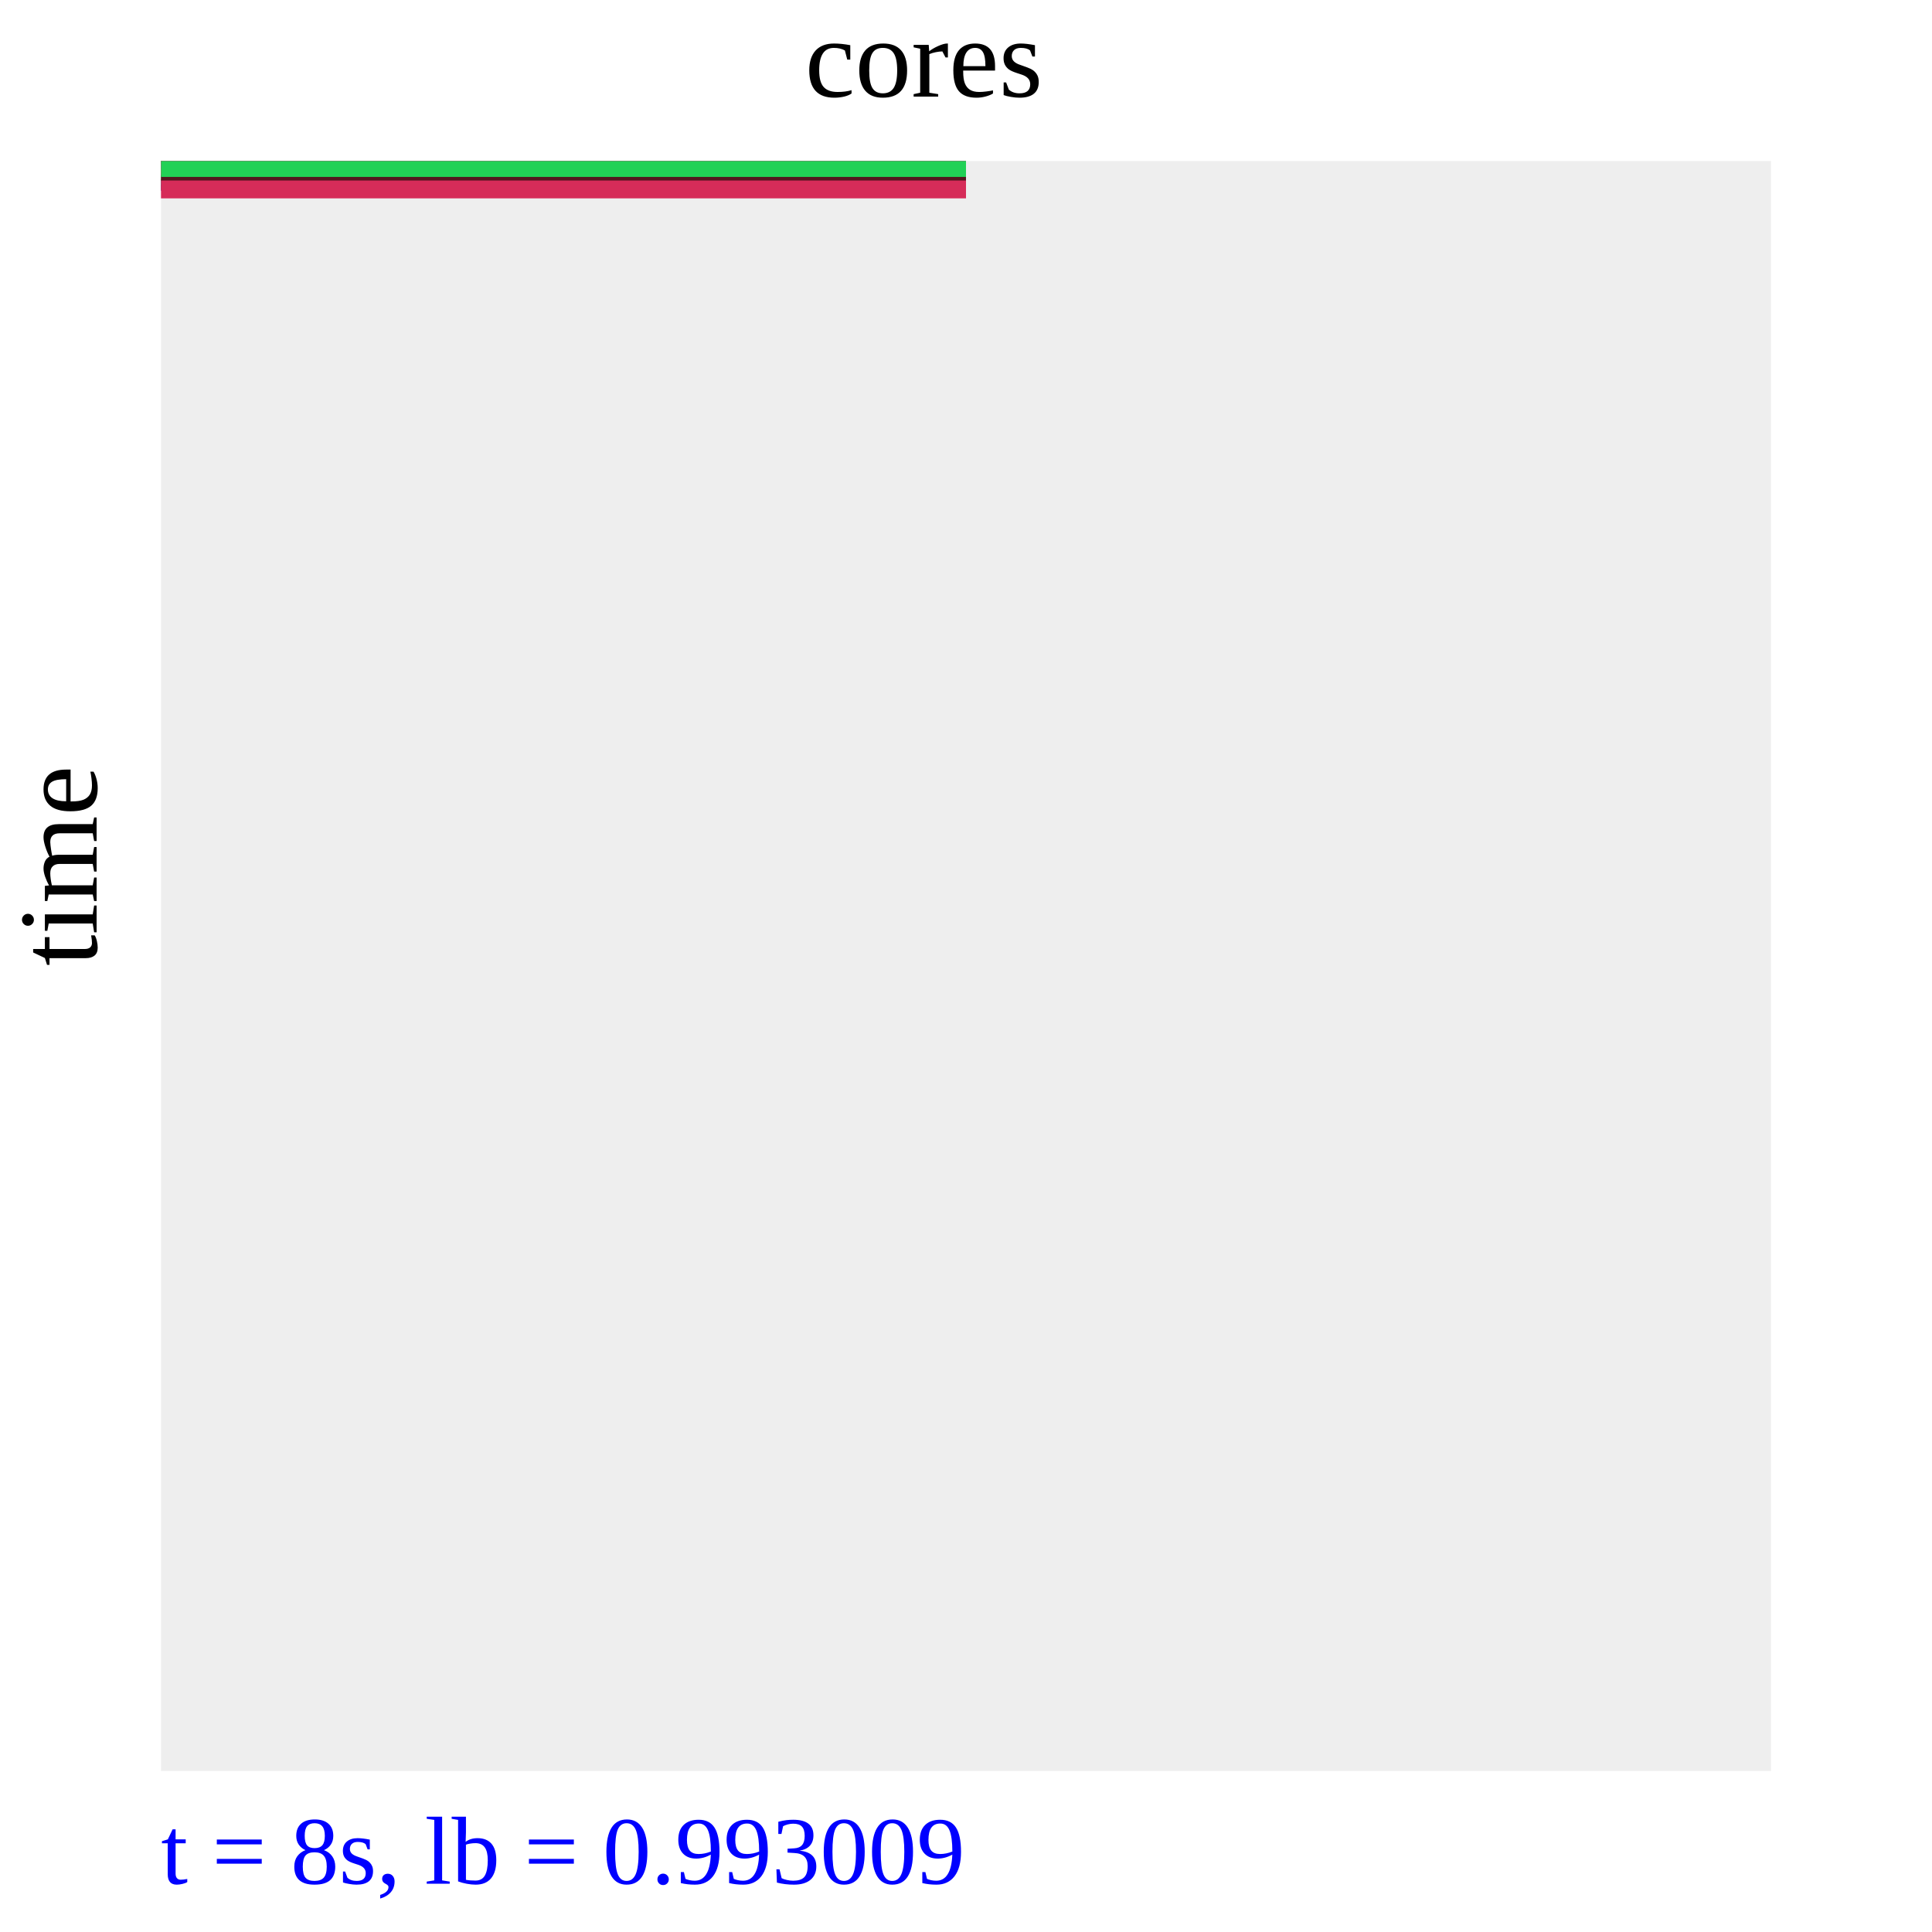
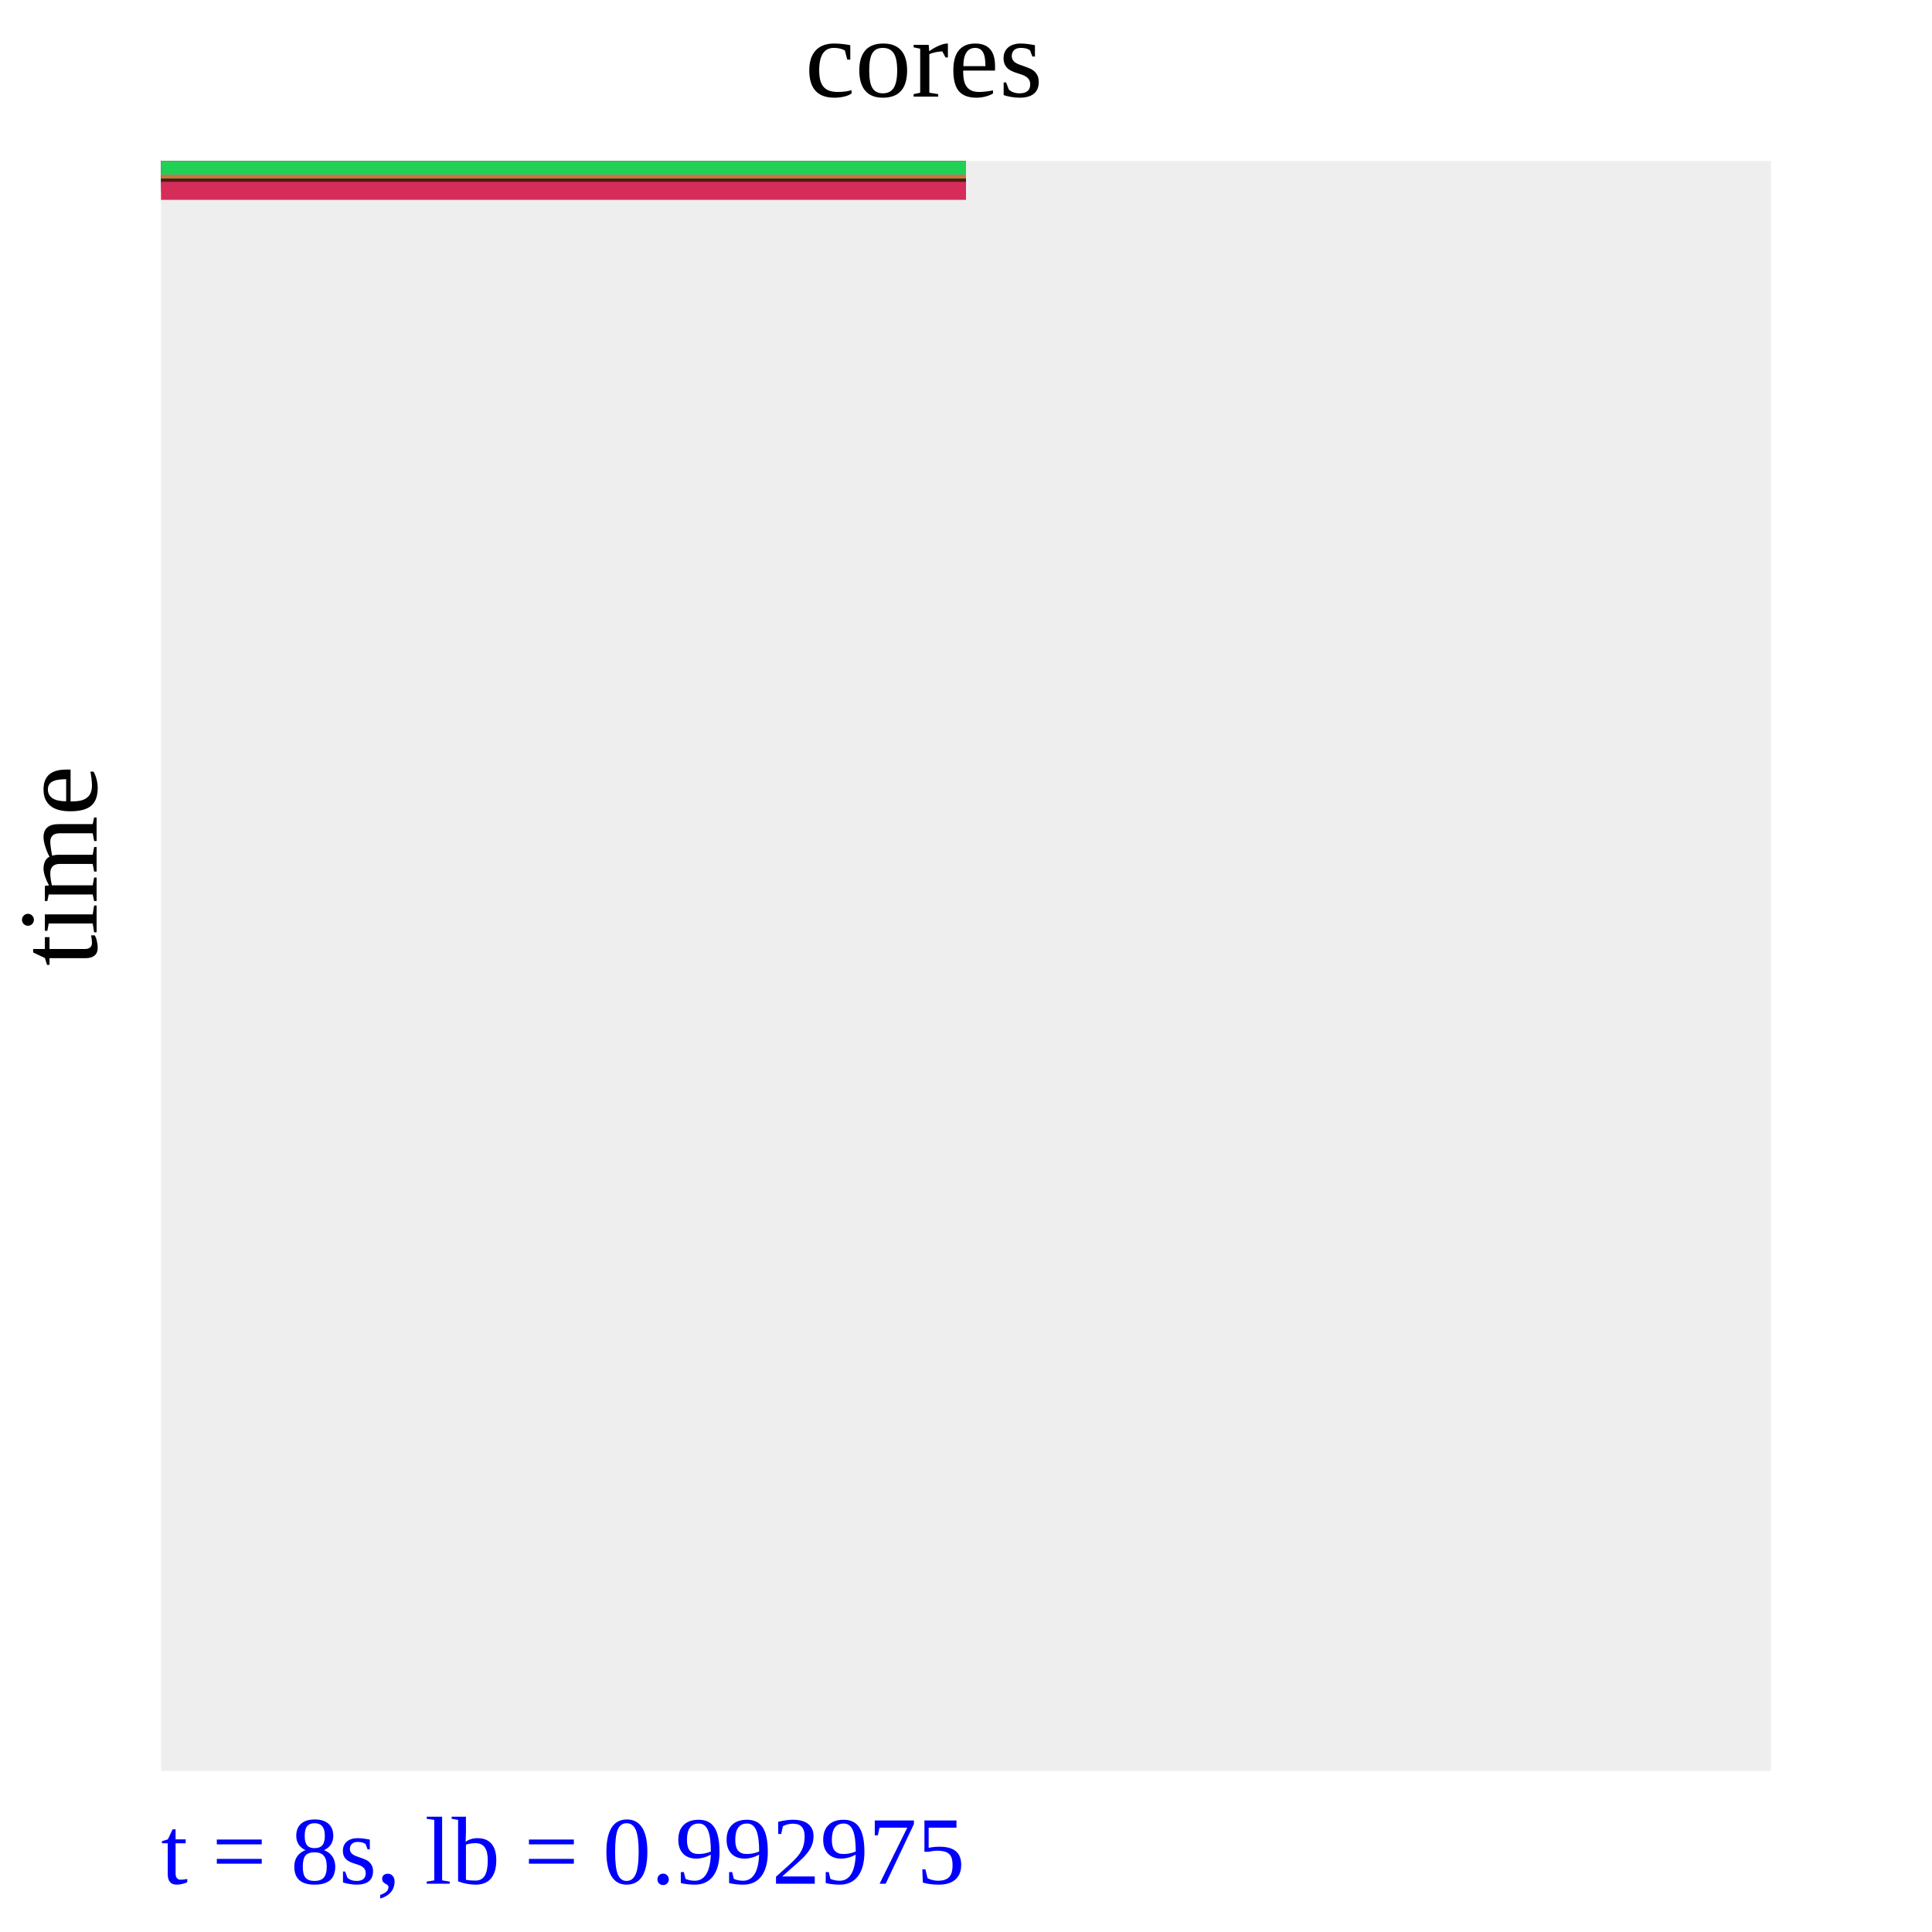
<svg xmlns="http://www.w3.org/2000/svg" x="0" y="0" width="600" height="600">
  <rect x="0%" y="0%" height="100%" width="100%" style="fill: #ffffff" />
  <svg x="0" y="0">
    <text fill="dark" font-size="35" transform="translate(250, 30)">cores</text>
  </svg>
  <svg x="0" y="0">
    <text fill="dark" font-size="35" transform="translate(30, 300) rotate(270)">time</text>
  </svg>
  <svg x="50" y="550">
-     <text fill="blue" font-size="30" transform="translate(0, 35)">t = 8s, lb = 0.993009</text>
+     <text fill="blue" font-size="30" transform="translate(0, 35)">t = 8s, lb = 0.992975</text>
  </svg>
  <svg x="50" y="50" width="500" height="500">
    <rect x="0%" y="0%" height="100%" width="100%" style="fill: #eeeeee" />
-     <rect x="0" y="0" height="2.621" width="250" style="fill: #76931f" />
-     <rect x="0" y="0" height="8.097" width="250" style="fill: #ac9dab" />
-     <rect x="0" y="0" height="5.359" width="250" style="fill: #2b36c2" />
-     <rect x="0" y="0" height="4.719" width="250" style="fill: #48b87d" />
-     <rect x="0" y="0" height="5.767" width="250" style="fill: #6ae33f" />
-     <rect x="0" y="0" height="5.592" width="250" style="fill: #9a62d7" />
-     <rect x="0" y="0" height="4.544" width="250" style="fill: #183a5d" />
-     <rect x="0" y="0" height="2.272" width="250" style="fill: #5789e4" />
-     <rect x="0" y="0" height="3.787" width="250" style="fill: #b2d6b4" />
-     <rect x="0" y="0" height="5.884" width="250" style="fill: #41e241" />
-     <rect x="0" y="0" height="5.01" width="250" style="fill: #1dc709" />
-     <rect x="0" y="0" height="4.427" width="250" style="fill: #e111c7" />
-     <rect x="0" y="0" height="6.117" width="250" style="fill: #e1e7ac" />
-     <rect x="0" y="0" height="4.777" width="250" style="fill: #b6f8ca" />
-     <rect x="0" y="0" height="5.709" width="250" style="fill: #c0bb2f" />
-     <rect x="0" y="0" height="4.835" width="250" style="fill: #c4c8bc" />
-     <rect x="0" y="0" height="2.155" width="250" style="fill: #2ae3ba" />
-     <rect x="0" y="0" height="7.34" width="250" style="fill: #aab916" />
-     <rect x="0" y="0" height="8.971" width="250" style="fill: #5cc458" />
-     <rect x="0" y="0" height="5.301" width="250" style="fill: #e199cb" />
-     <rect x="0" y="0" height="4.952" width="250" style="fill: #89f51b" />
-     <rect x="0" y="0" height="4.777" width="250" style="fill: #135f70" />
-     <rect x="0" y="0" height="4.02" width="250" style="fill: #91a5ab" />
-     <rect x="0" y="0" height="6.699" width="250" style="fill: #b0874d" />
-     <rect x="0" y="0" height="3.961" width="250" style="fill: #f3e8cb" />
-     <rect x="0" y="0" height="7.515" width="250" style="fill: #4543a5" />
-     <rect x="0" y="0" height="3.903" width="250" style="fill: #eb93b0" />
-     <rect x="0" y="0" height="5.884" width="250" style="fill: #441e9c" />
-     <rect x="0" y="0" height="2.155" width="250" style="fill: #a4c2b0" />
-     <rect x="0" y="0" height="4.66" width="250" style="fill: #fb3d30" />
-     <rect x="0" y="0" height="5.534" width="250" style="fill: #875cbf" />
-     <rect x="0" y="0" height="6.058" width="250" style="fill: #29abd5" />
-     <rect x="0" y="0" height="2.913" width="250" style="fill: #b1acf3" />
-     <rect x="0" y="0" height="4.253" width="250" style="fill: #8984b3" />
-     <rect x="0" y="0" height="4.952" width="250" style="fill: #5ae882" />
-     <rect x="0" y="0" height="3.495" width="250" style="fill: #809dd4" />
-     <rect x="0" y="0" height="4.078" width="250" style="fill: #cfe7ab" />
-     <rect x="0" y="0" height="8.855" width="250" style="fill: #c5c61b" />
-     <rect x="0" y="0" height="6.932" width="250" style="fill: #aa52e0" />
-     <rect x="0" y="0" height="4.02" width="250" style="fill: #53b4c3" />
-     <rect x="0" y="0" height="3.087" width="250" style="fill: #643f20" />
-     <rect x="0" y="0" height="4.194" width="250" style="fill: #4ef259" />
-     <rect x="0" y="0" height="2.913" width="250" style="fill: #d2e980" />
-     <rect x="0" y="0" height="5.126" width="250" style="fill: #42a948" />
-     <rect x="0" y="0" height="7.398" width="250" style="fill: #aac5e8" />
-     <rect x="0" y="0" height="2.388" width="250" style="fill: #84cb3e" />
-     <rect x="0" y="0" height="7.107" width="250" style="fill: #c7db92" />
-     <rect x="0" y="0" height="4.02" width="250" style="fill: #5643fd" />
-     <rect x="0" y="0" height="4.893" width="250" style="fill: #34fdd4" />
-     <rect x="0" y="0" height="6.991" width="250" style="fill: #67e2cc" />
-     <rect x="0" y="0" height="3.029" width="250" style="fill: #a40603" />
-     <rect x="0" y="0" height="4.719" width="250" style="fill: #5cb274" />
-     <rect x="0" y="0" height="5.01" width="250" style="fill: #4cb90a" />
-     <rect x="0" y="0" height="5.01" width="250" style="fill: #63e51c" />
-     <rect x="0" y="0" height="3.087" width="250" style="fill: #973790" />
-     <rect x="0" y="0" height="4.311" width="250" style="fill: #334394" />
-     <rect x="0" y="0" height="5.01" width="250" style="fill: #7e0208" />
-     <rect x="0" y="0" height="6.583" width="250" style="fill: #6541e4" />
-     <rect x="0" y="0" height="4.253" width="250" style="fill: #c48a99" />
-     <rect x="0" y="0" height="9.262" width="250" style="fill: #630aa9" />
-     <rect x="0" y="0" height="3.961" width="250" style="fill: #aece15" />
-     <rect x="0" y="0" height="5.068" width="250" style="fill: #3843a4" />
-     <rect x="0" y="0" height="6.816" width="250" style="fill: #b19027" />
-     <rect x="0" y="0" height="4.719" width="250" style="fill: #4ebc95" />
-     <rect x="0" y="0" height="6.058" width="250" style="fill: #5f8592" />
-     <rect x="0" y="0" height="6.583" width="250" style="fill: #e30a22" />
-     <rect x="0" y="0" height="3.67" width="250" style="fill: #05a485" />
-     <rect x="0" y="0" height="2.621" width="250" style="fill: #846248" />
-     <rect x="0" y="0" height="4.952" width="250" style="fill: #987550" />
-     <rect x="0" y="0" height="6.292" width="250" style="fill: #aaf209" />
-     <rect x="0" y="0" height="5.767" width="250" style="fill: #4ec59e" />
-     <rect x="0" y="0" height="5.942" width="250" style="fill: #7931dc" />
-     <rect x="0" y="0" height="5.476" width="250" style="fill: #650c74" />
-     <rect x="0" y="0" height="5.243" width="250" style="fill: #51cc61" />
-     <rect x="0" y="0" height="4.602" width="250" style="fill: #c0cb2c" />
-     <rect x="0" y="0" height="7.282" width="250" style="fill: #46a1b3" />
-     <rect x="0" y="0" height="4.078" width="250" style="fill: #f2c349" />
-     <rect x="0" y="0" height="2.505" width="250" style="fill: #faff76" />
-     <rect x="0" y="0" height="7.515" width="250" style="fill: #3c7f8d" />
-     <rect x="0" y="0" height="5.359" width="250" style="fill: #14ddff" />
-     <rect x="0" y="0" height="3.903" width="250" style="fill: #946351" />
-     <rect x="0" y="0" height="5.709" width="250" style="fill: #744378" />
-     <rect x="0" y="0" height="11.593" width="250" style="fill: #d62c59" />
-     <rect x="0" y="0" height="5.418" width="250" style="fill: #285a8d" />
-     <rect x="0" y="0" height="4.078" width="250" style="fill: #791561" />
-     <rect x="0" y="0" height="5.126" width="250" style="fill: #4f5a2a" />
-     <rect x="0" y="0" height="3.087" width="250" style="fill: #c9e0d6" />
-     <rect x="0" y="0" height="5.709" width="250" style="fill: #8aca62" />
-     <rect x="0" y="0" height="3.321" width="250" style="fill: #48a922" />
-     <rect x="0" y="0" height="3.379" width="250" style="fill: #7ab8f1" />
-     <rect x="0" y="0" height="3.67" width="250" style="fill: #930ee3" />
-     <rect x="0" y="0" height="5.709" width="250" style="fill: #8ac7a9" />
-     <rect x="0" y="0" height="4.253" width="250" style="fill: #d239c9" />
-     <rect x="0" y="0" height="2.854" width="250" style="fill: #b026a4" />
-     <rect x="0" y="0" height="1.34" width="250" style="fill: #81e49d" />
-     <rect x="0" y="0" height="6.058" width="250" style="fill: #53161f" />
-     <rect x="0" y="0" height="3.67" width="250" style="fill: #9a9513" />
-     <rect x="0" y="0" height="4.369" width="250" style="fill: #fe5271" />
-     <rect x="0" y="0" height="2.505" width="250" style="fill: #c32e9c" />
-     <rect x="0" y="0" height="4.952" width="250" style="fill: #21d156" />
+     <rect x="0" y="0" height="2.606" width="250" style="fill: #76931f" />
+     <rect x="0" y="0" height="5.949" width="250" style="fill: #ac9dab" />
+     <rect x="0" y="0" height="4.873" width="250" style="fill: #2b36c2" />
+     <rect x="0" y="0" height="5.326" width="250" style="fill: #48b87d" />
+     <rect x="0" y="0" height="6.232" width="250" style="fill: #6ae33f" />
+     <rect x="0" y="0" height="5.609" width="250" style="fill: #9a62d7" />
+     <rect x="0" y="0" height="4.023" width="250" style="fill: #183a5d" />
+     <rect x="0" y="0" height="1.87" width="250" style="fill: #5789e4" />
+     <rect x="0" y="0" height="4.306" width="250" style="fill: #b2d6b4" />
+     <rect x="0" y="0" height="5.892" width="250" style="fill: #41e241" />
+     <rect x="0" y="0" height="3.626" width="250" style="fill: #1dc709" />
+     <rect x="0" y="0" height="4.136" width="250" style="fill: #e111c7" />
+     <rect x="0" y="0" height="5.439" width="250" style="fill: #e1e7ac" />
+     <rect x="0" y="0" height="5.722" width="250" style="fill: #b6f8ca" />
+     <rect x="0" y="0" height="4.646" width="250" style="fill: #c0bb2f" />
+     <rect x="0" y="0" height="6.289" width="250" style="fill: #c4c8bc" />
+     <rect x="0" y="0" height="2.096" width="250" style="fill: #2ae3ba" />
+     <rect x="0" y="0" height="7.932" width="250" style="fill: #aab916" />
+     <rect x="0" y="0" height="9.575" width="250" style="fill: #5cc458" />
+     <rect x="0" y="0" height="4.873" width="250" style="fill: #e199cb" />
+     <rect x="0" y="0" height="5.552" width="250" style="fill: #89f51b" />
+     <rect x="0" y="0" height="4.986" width="250" style="fill: #135f70" />
+     <rect x="0" y="0" height="3.909" width="250" style="fill: #91a5ab" />
+     <rect x="0" y="0" height="6.289" width="250" style="fill: #b0874d" />
+     <rect x="0" y="0" height="3.739" width="250" style="fill: #f3e8cb" />
+     <rect x="0" y="0" height="7.139" width="250" style="fill: #4543a5" />
+     <rect x="0" y="0" height="3.909" width="250" style="fill: #eb93b0" />
+     <rect x="0" y="0" height="5.326" width="250" style="fill: #441e9c" />
+     <rect x="0" y="0" height="2.55" width="250" style="fill: #a4c2b0" />
+     <rect x="0" y="0" height="4.476" width="250" style="fill: #fb3d30" />
+     <rect x="0" y="0" height="5.836" width="250" style="fill: #875cbf" />
+     <rect x="0" y="0" height="6.572" width="250" style="fill: #29abd5" />
+     <rect x="0" y="0" height="3.229" width="250" style="fill: #b1acf3" />
+     <rect x="0" y="0" height="4.249" width="250" style="fill: #8984b3" />
+     <rect x="0" y="0" height="3.513" width="250" style="fill: #5ae882" />
+     <rect x="0" y="0" height="4.136" width="250" style="fill: #809dd4" />
+     <rect x="0" y="0" height="4.023" width="250" style="fill: #cfe7ab" />
+     <rect x="0" y="0" height="8.329" width="250" style="fill: #c5c61b" />
+     <rect x="0" y="0" height="5.212" width="250" style="fill: #aa52e0" />
+     <rect x="0" y="0" height="4.533" width="250" style="fill: #53b4c3" />
+     <rect x="0" y="0" height="2.436" width="250" style="fill: #643f20" />
+     <rect x="0" y="0" height="3.683" width="250" style="fill: #4ef259" />
+     <rect x="0" y="0" height="3.626" width="250" style="fill: #d2e980" />
+     <rect x="0" y="0" height="6.686" width="250" style="fill: #42a948" />
+     <rect x="0" y="0" height="6.346" width="250" style="fill: #aac5e8" />
+     <rect x="0" y="0" height="2.55" width="250" style="fill: #84cb3e" />
+     <rect x="0" y="0" height="6.912" width="250" style="fill: #c7db92" />
+     <rect x="0" y="0" height="4.136" width="250" style="fill: #5643fd" />
+     <rect x="0" y="0" height="4.816" width="250" style="fill: #34fdd4" />
+     <rect x="0" y="0" height="7.082" width="250" style="fill: #67e2cc" />
+     <rect x="0" y="0" height="2.89" width="250" style="fill: #a40603" />
+     <rect x="0" y="0" height="4.986" width="250" style="fill: #5cb274" />
+     <rect x="0" y="0" height="4.476" width="250" style="fill: #4cb90a" />
+     <rect x="0" y="0" height="4.986" width="250" style="fill: #63e51c" />
+     <rect x="0" y="0" height="2.776" width="250" style="fill: #973790" />
+     <rect x="0" y="0" height="3.966" width="250" style="fill: #334394" />
+     <rect x="0" y="0" height="4.079" width="250" style="fill: #7e0208" />
+     <rect x="0" y="0" height="5.892" width="250" style="fill: #6541e4" />
+     <rect x="0" y="0" height="4.703" width="250" style="fill: #c48a99" />
+     <rect x="0" y="0" height="6.969" width="250" style="fill: #630aa9" />
+     <rect x="0" y="0" height="4.023" width="250" style="fill: #aece15" />
+     <rect x="0" y="0" height="4.023" width="250" style="fill: #3843a4" />
+     <rect x="0" y="0" height="7.422" width="250" style="fill: #b19027" />
+     <rect x="0" y="0" height="4.986" width="250" style="fill: #4ebc95" />
+     <rect x="0" y="0" height="6.402" width="250" style="fill: #5f8592" />
+     <rect x="0" y="0" height="5.212" width="250" style="fill: #e30a22" />
+     <rect x="0" y="0" height="3.286" width="250" style="fill: #05a485" />
+     <rect x="0" y="0" height="2.833" width="250" style="fill: #846248" />
+     <rect x="0" y="0" height="4.873" width="250" style="fill: #987550" />
+     <rect x="0" y="0" height="4.986" width="250" style="fill: #aaf209" />
+     <rect x="0" y="0" height="4.873" width="250" style="fill: #4ec59e" />
+     <rect x="0" y="0" height="5.439" width="250" style="fill: #7931dc" />
+     <rect x="0" y="0" height="5.496" width="250" style="fill: #650c74" />
+     <rect x="0" y="0" height="5.892" width="250" style="fill: #51cc61" />
+     <rect x="0" y="0" height="4.703" width="250" style="fill: #c0cb2c" />
+     <rect x="0" y="0" height="6.629" width="250" style="fill: #46a1b3" />
+     <rect x="0" y="0" height="4.419" width="250" style="fill: #f2c349" />
+     <rect x="0" y="0" height="3.853" width="250" style="fill: #faff76" />
+     <rect x="0" y="0" height="8.102" width="250" style="fill: #3c7f8d" />
+     <rect x="0" y="0" height="5.382" width="250" style="fill: #14ddff" />
+     <rect x="0" y="0" height="5.326" width="250" style="fill: #946351" />
+     <rect x="0" y="0" height="6.289" width="250" style="fill: #744378" />
+     <rect x="0" y="0" height="12.068" width="250" style="fill: #d62c59" />
+     <rect x="0" y="0" height="6.289" width="250" style="fill: #285a8d" />
+     <rect x="0" y="0" height="5.496" width="250" style="fill: #791561" />
+     <rect x="0" y="0" height="4.759" width="250" style="fill: #4f5a2a" />
+     <rect x="0" y="0" height="3.116" width="250" style="fill: #c9e0d6" />
+     <rect x="0" y="0" height="6.062" width="250" style="fill: #8aca62" />
+     <rect x="0" y="0" height="3.966" width="250" style="fill: #48a922" />
+     <rect x="0" y="0" height="3.513" width="250" style="fill: #7ab8f1" />
+     <rect x="0" y="0" height="3.853" width="250" style="fill: #930ee3" />
+     <rect x="0" y="0" height="5.722" width="250" style="fill: #8ac7a9" />
+     <rect x="0" y="0" height="5.949" width="250" style="fill: #d239c9" />
+     <rect x="0" y="0" height="2.89" width="250" style="fill: #b026a4" />
+     <rect x="0" y="0" height="1.36" width="250" style="fill: #81e49d" />
+     <rect x="0" y="0" height="6.459" width="250" style="fill: #53161f" />
+     <rect x="0" y="0" height="5.439" width="250" style="fill: #9a9513" />
+     <rect x="0" y="0" height="4.816" width="250" style="fill: #fe5271" />
+     <rect x="0" y="0" height="3.513" width="250" style="fill: #c32e9c" />
+     <rect x="0" y="0" height="4.249" width="250" style="fill: #21d156" />
  </svg>
</svg>
